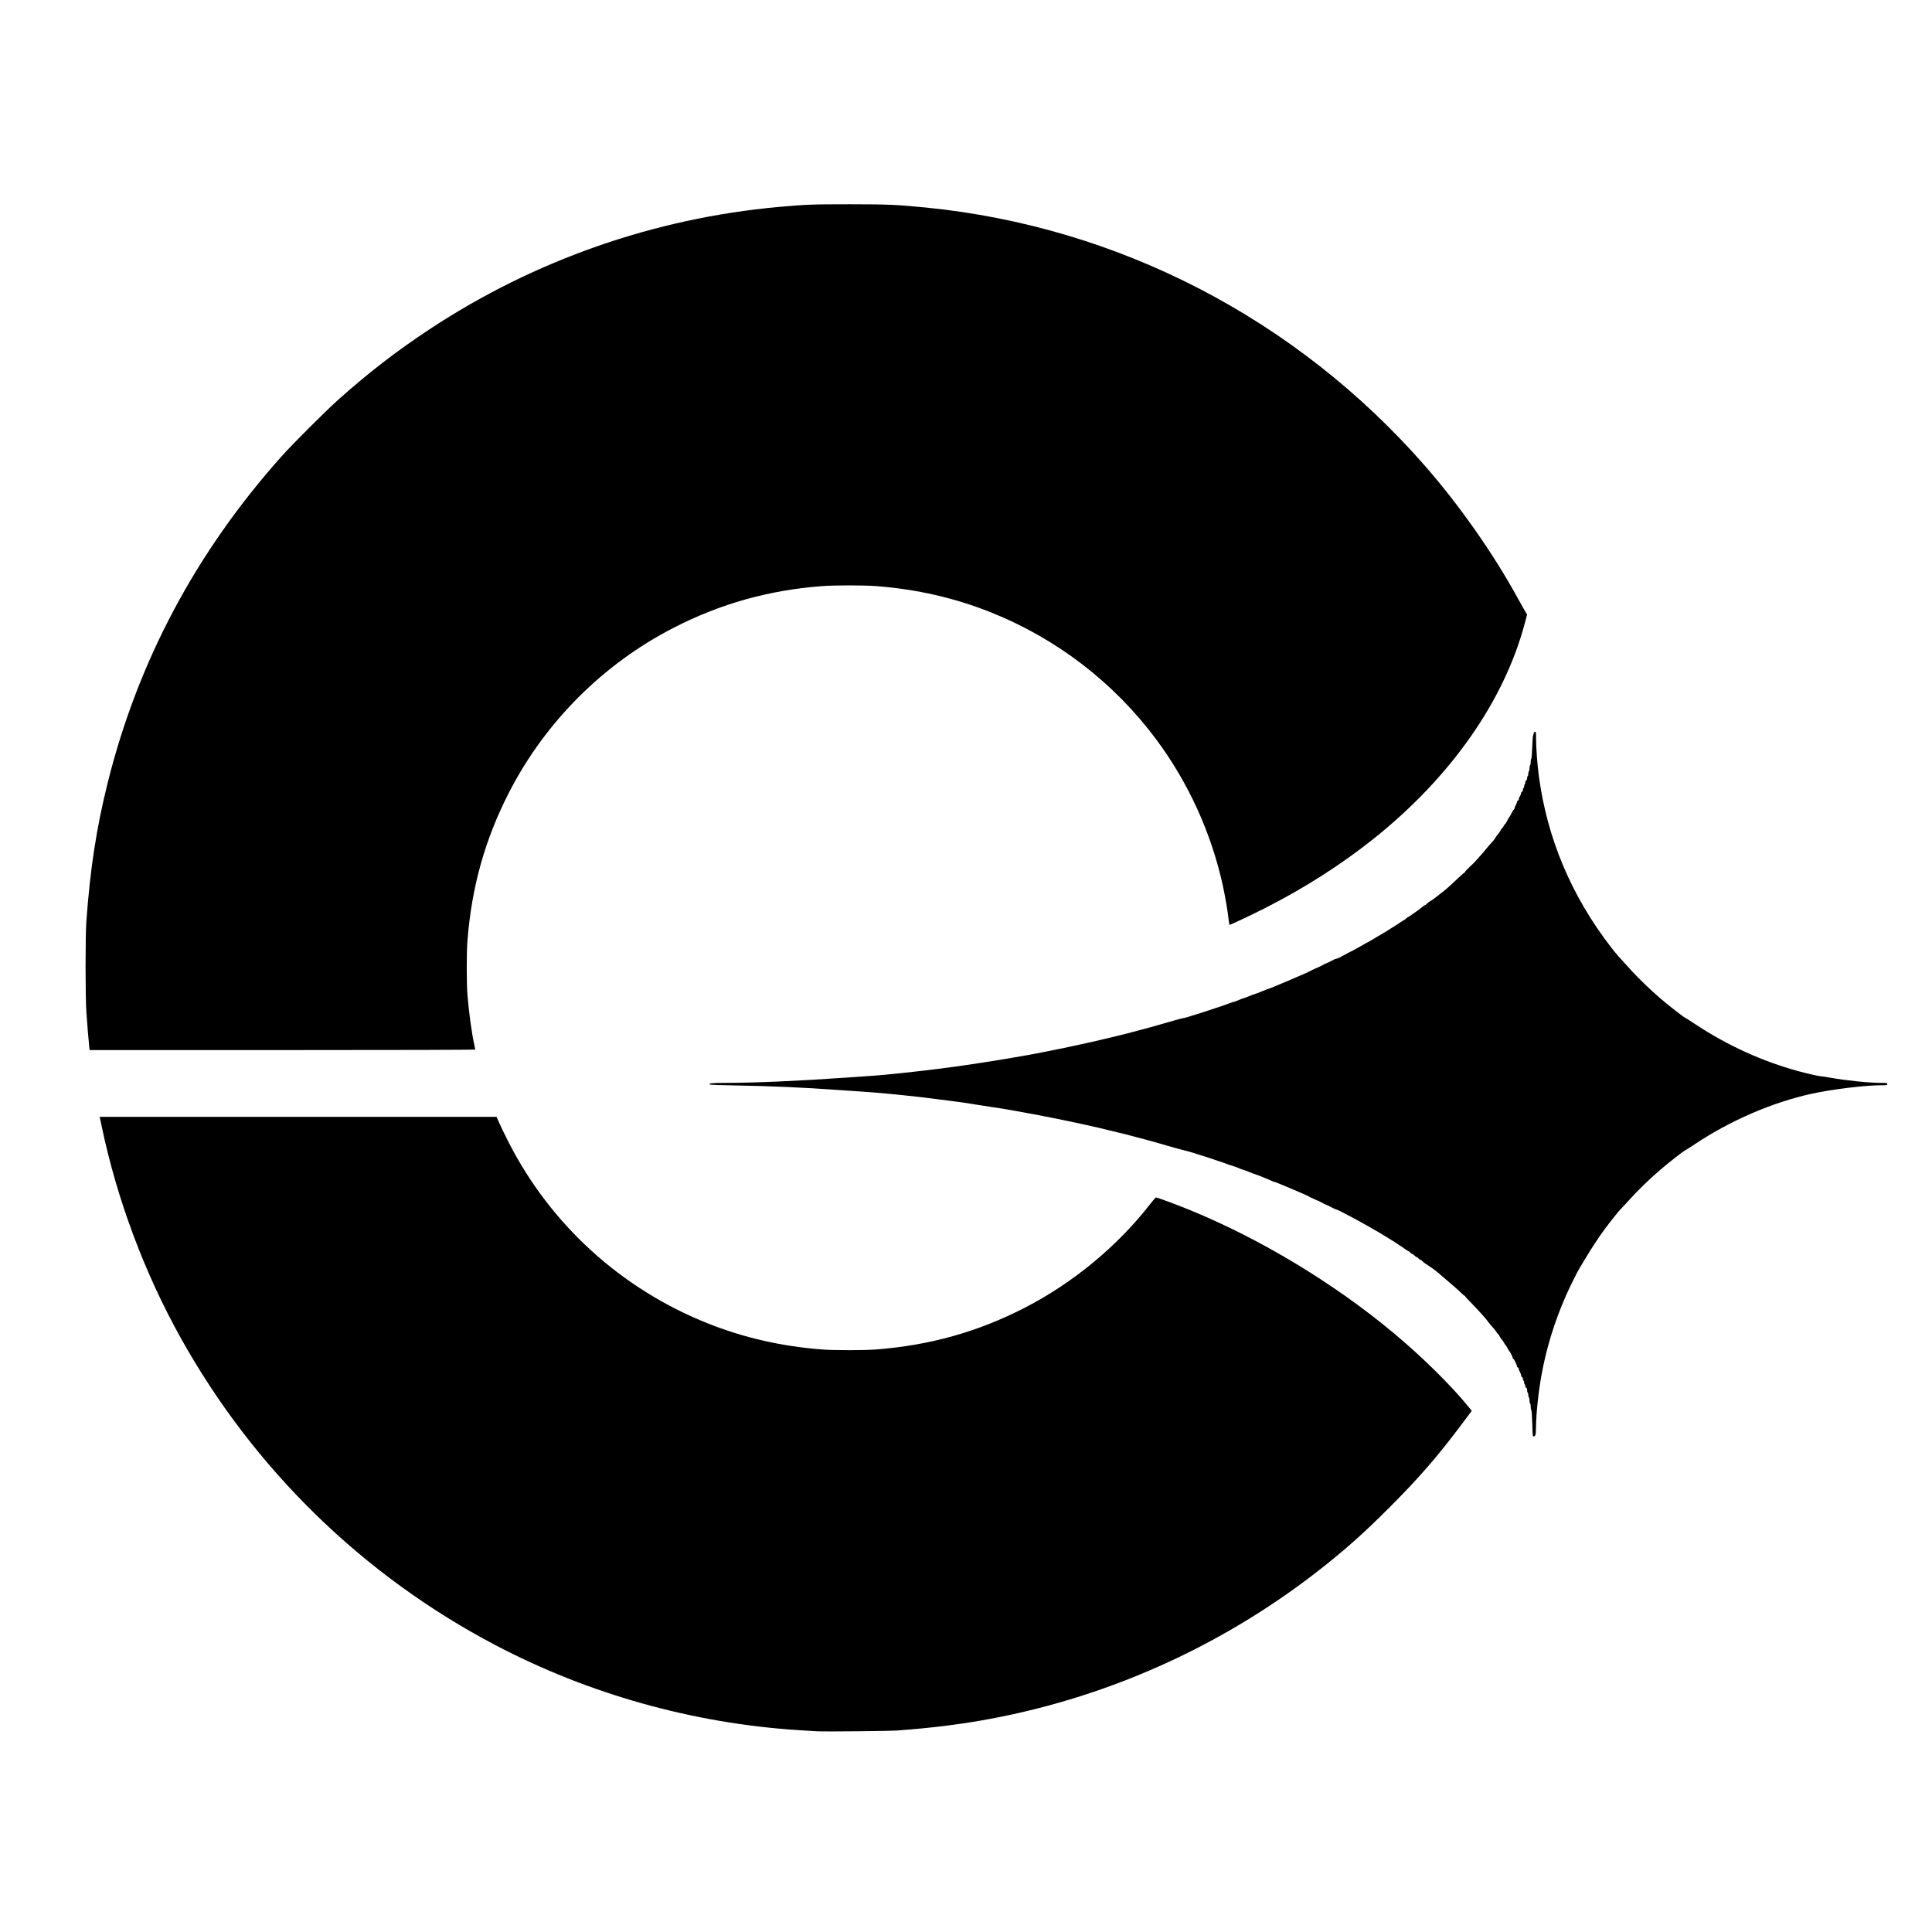
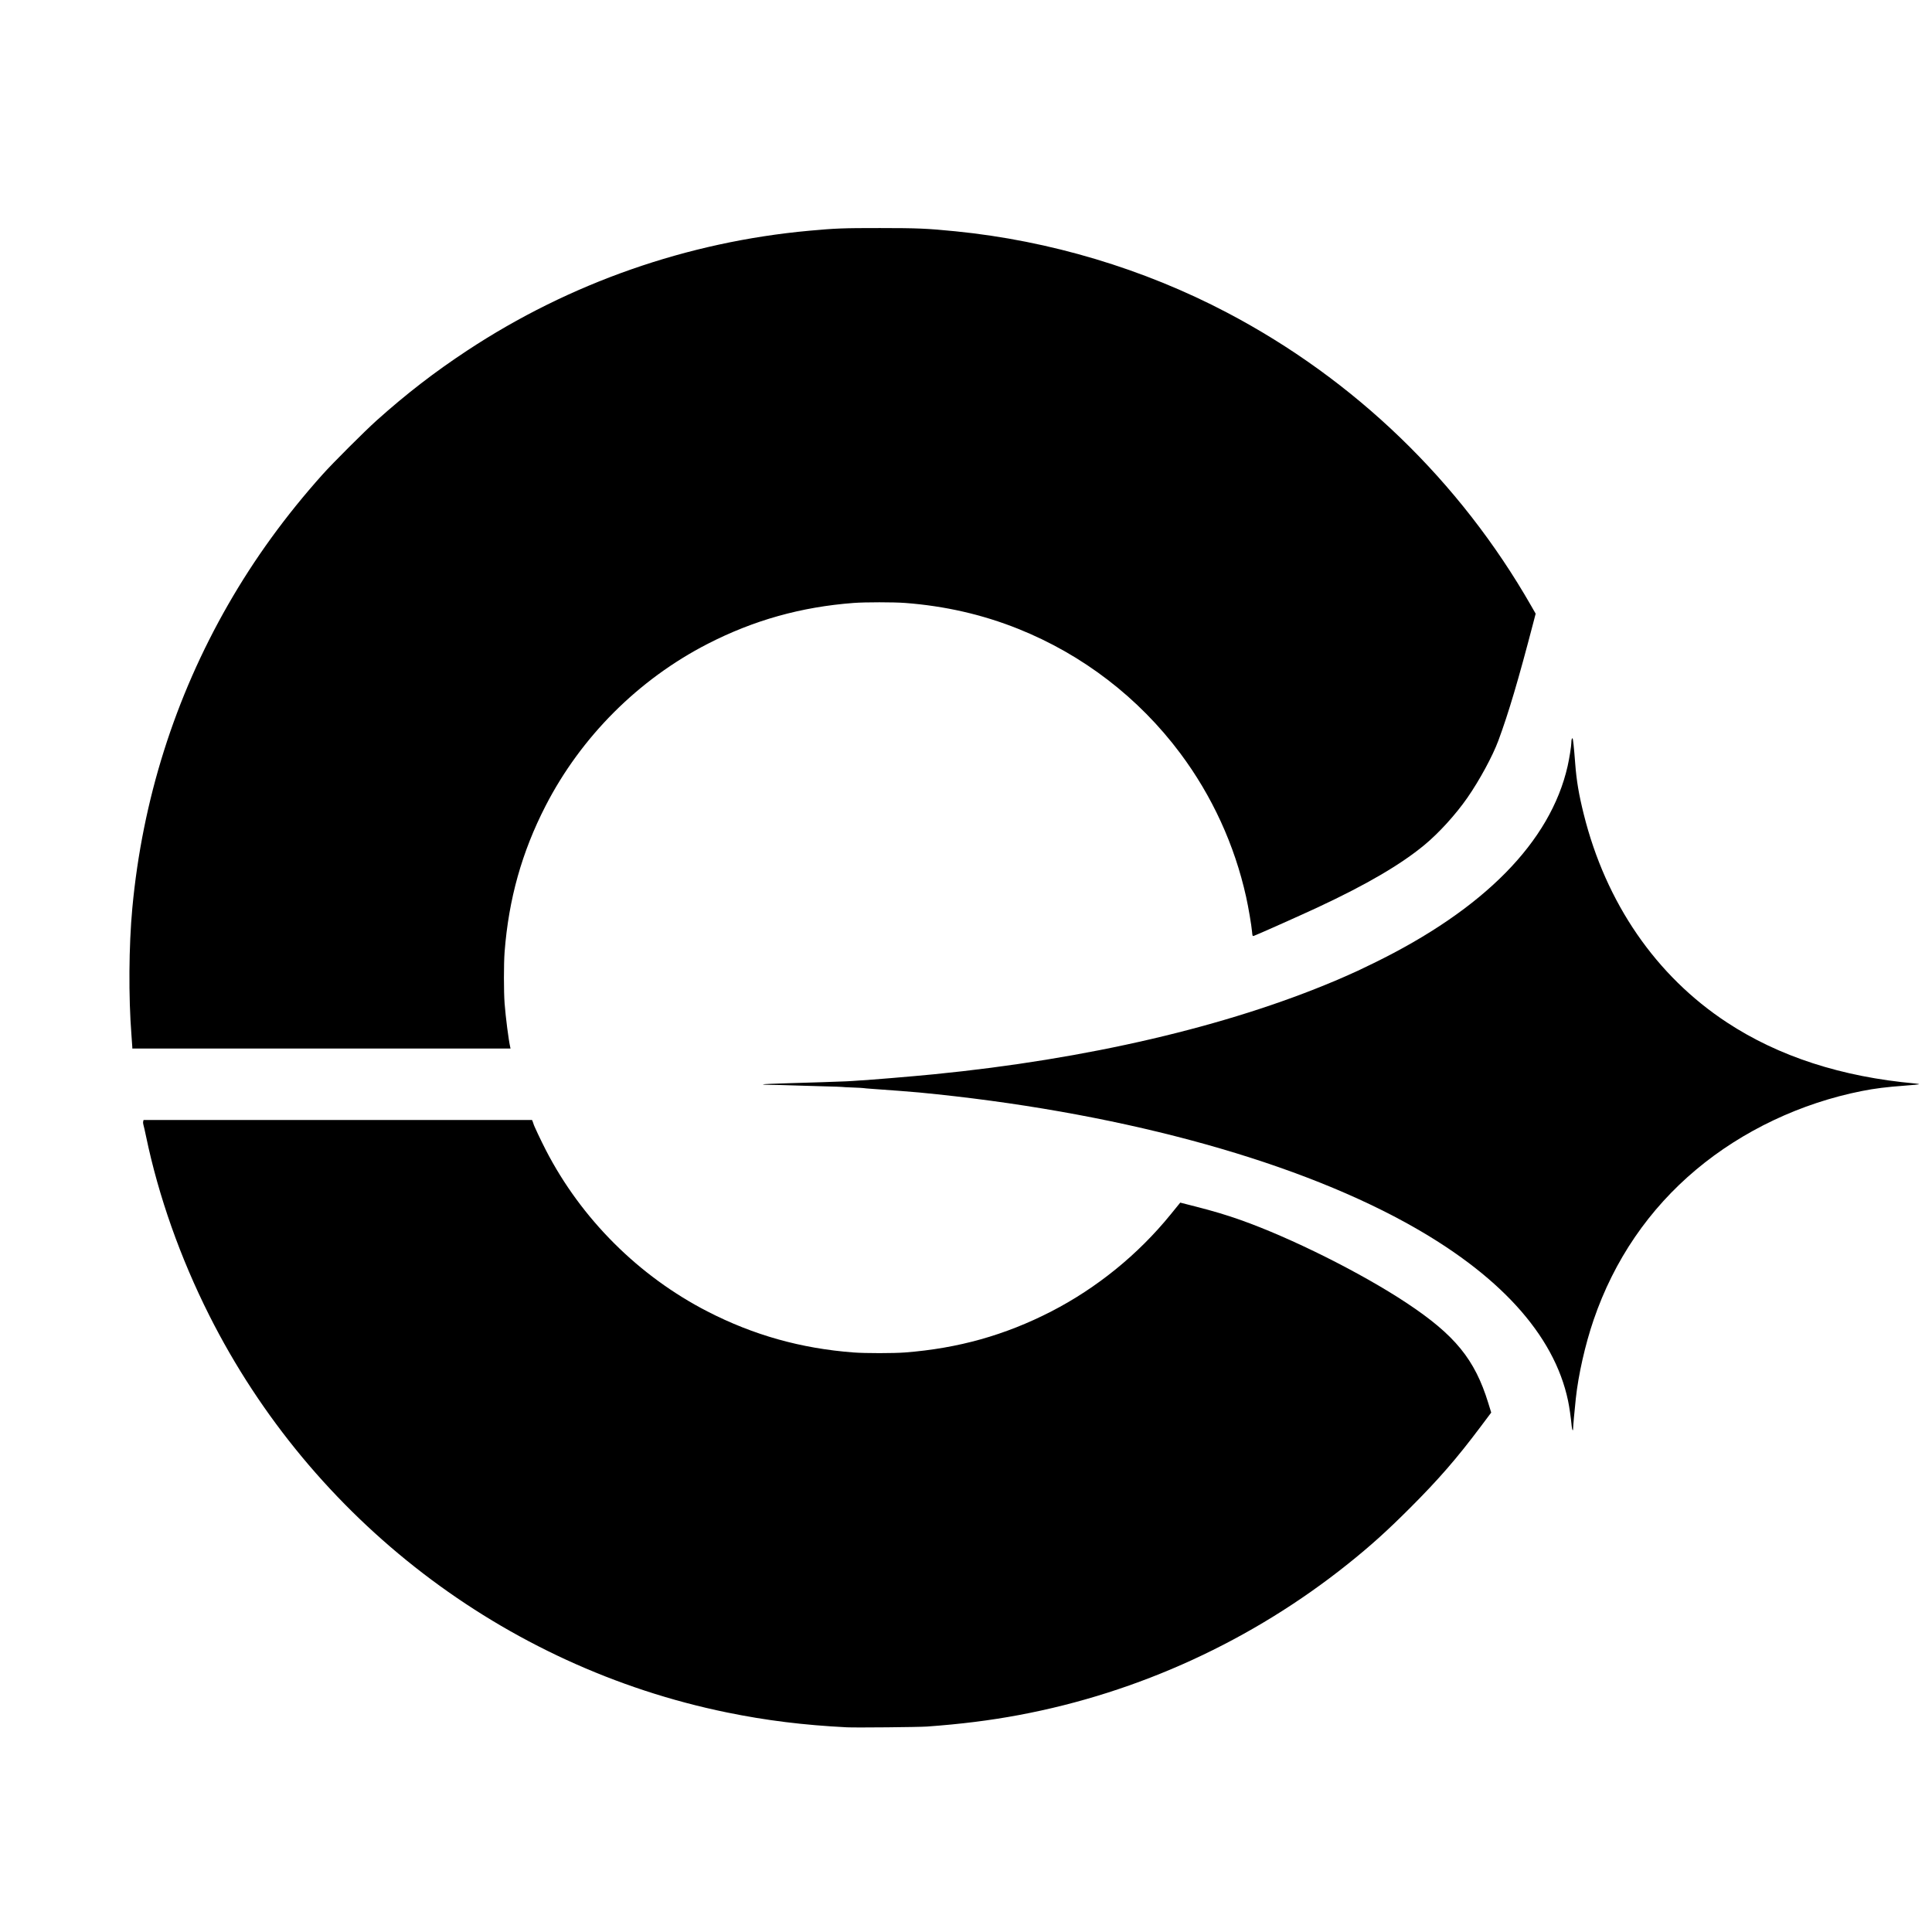
- <svg xmlns="http://www.w3.org/2000/svg" version="1.1" id="svg1" width="3240" height="3240" viewBox="0 0 3240 3240">
+ <svg xmlns="http://www.w3.org/2000/svg" version="1.1" id="svg1" width="3300" height="3300" viewBox="0 0 3300 3300">
  <defs id="defs1" />
-   <g id="logo">
-     <path style="fill:#000000" d="m 1369.5,2903.372 c -3.85,-0.195 -17.8,-1.058 -31,-1.916 C 1161.48,2889.942 986.948,2840.94 830.88,2758.937 608.833,2642.266 426.311,2464.296 303.799,2245 242.397,2135.09 196.329,2011.957 170.514,1888.75 L 167.214,1873 h 332.764 332.764 l 4.74,10.75 c 2.607,5.912 9.557,20.2 15.444,31.75 70.32,137.96 188.488,245.626 333.073,303.469 60.827,24.335 124.829,38.978 193,44.156 20.106,1.527 70.208,1.518 90,-0.016 90.652,-7.029 170.811,-29.521 249.582,-70.032 81.166,-41.743 155.452,-103.21 210.71,-174.35 4.369,-5.625 8.492,-10.358 9.162,-10.518 1.538,-0.368 30.573,10.309 54.829,20.164 118.91,48.309 242.939,123.003 343.527,206.881 47.525,39.631 95.884,87.221 125.531,123.537 l 5.841,7.155 -17.426,23.277 c -40.245,53.758 -71.529,89.74 -121.165,139.357 -39.907,39.893 -67.654,64.888 -106.591,96.022 -163.42,130.67 -356.934,219.518 -561.5,257.802 -49.463,9.257 -99.376,15.508 -157,19.662 -14.281,1.03 -120.251,2.055 -135,1.306 z" id="lower-circle-half" />
-     <path style="fill:#000000" d="m 149.621,1755.25 c -1.056,-9.52 -3.452,-38.575 -4.804,-58.25 -1.738,-25.299 -1.75,-127.496 -0.018,-151.5 6.359,-88.108 16.911,-156.838 35.654,-232.231 C 231.28,1108.826 329.089,925.289 472.901,764.5 490.39,744.947 546.152,689.236 566.283,671.204 617.121,625.667 665.436,588.385 721.443,551.476 896.099,436.375 1096.891,366.107 1305.5,347.08 c 44.855,-4.091 57.707,-4.581 119.5,-4.555 63.3,0.027 79.526,0.73 128,5.546 322.427,32.037 620.965,186.548 836.479,432.928 57.923,66.219 114.662,147.064 155.453,221.5 5.124,9.35 10.821,19.519 12.659,22.598 l 3.343,5.598 -3.528,13.402 c -34.456,130.899 -124.287,259.178 -253.907,362.58 -54.343,43.351 -116.33,82.914 -182.623,116.56 -20.459,10.384 -57.256,27.762 -58.784,27.762 -0.45,0 -1.129,-3.441 -1.51,-7.647 -1.041,-11.486 -6.156,-41.512 -10.108,-59.33 C 2030.933,1395.915 1992.651,1312.12 1938.991,1240 1868.148,1144.786 1772.479,1071.23 1662,1027.031 c -60.827,-24.335 -124.829,-38.978 -193,-44.156 -19.947,-1.515 -70.053,-1.515 -90,0 -89.83,6.824 -170.874,29.57 -249.582,70.048 -117.851,60.61 -214.886,157.644 -275.495,275.495 -40.479,78.709 -63.063,159.202 -70.024,249.582 -1.536,19.947 -1.536,70.053 0,90 2.163,28.078 7.44,66.499 11.65,84.812 0.798,3.472 1.451,6.734 1.451,7.25 C 797,1760.644 674.281,1761 473.629,1761 H 150.258 Z" id="upper-circle-half" />
-     <path style="fill:#000000" d="m 2570.58,2407.824 c -0.228,-0.728 -0.661,-10.511 -0.964,-21.74 -0.322,-11.953 -0.978,-20.845 -1.583,-21.45 -0.568,-0.568 -1.034,-3.167 -1.034,-5.774 0,-2.607 -0.45,-5.019 -1,-5.359 -0.55,-0.34 -1,-2.59 -1,-5 0,-2.41 -0.45,-4.66 -1,-5 -0.55,-0.34 -1,-2.14 -1,-4 0,-1.86 -0.45,-3.66 -1,-4 -0.55,-0.34 -1,-2.181 -1,-4.09 0,-2.164 -0.565,-3.689 -1.5,-4.048 -0.825,-0.317 -1.5,-1.626 -1.5,-2.91 0,-1.284 -0.45,-2.612 -1,-2.952 -0.55,-0.34 -1,-1.69 -1,-3 0,-1.31 -0.45,-2.66 -1,-3 -0.55,-0.34 -1,-1.731 -1,-3.09 0,-1.36 -0.675,-2.731 -1.5,-3.048 -0.825,-0.317 -1.5,-1.433 -1.5,-2.482 0,-1.049 -0.52,-2.913 -1.156,-4.143 -2.431,-4.702 -2.844,-5.756 -2.844,-7.254 0,-0.85 -0.675,-1.804 -1.5,-2.121 -0.825,-0.317 -1.5,-1.208 -1.5,-1.982 0,-0.774 -0.412,-2.188 -0.916,-3.143 -0.504,-0.955 -1.65,-3.424 -2.547,-5.486 -0.897,-2.062 -2.06,-3.75 -2.584,-3.75 -0.524,0 -0.953,-0.599 -0.953,-1.331 0,-1.604 -4.533,-10.737 -5.745,-11.575 -0.473,-0.327 -1.663,-2.322 -2.647,-4.434 -0.983,-2.112 -2.534,-4.6 -3.448,-5.53 -0.913,-0.93 -2.326,-3.027 -3.139,-4.661 -0.813,-1.633 -2.459,-4.001 -3.656,-5.262 -1.198,-1.261 -2.916,-3.848 -3.818,-5.75 -0.902,-1.901 -1.972,-3.457 -2.378,-3.457 -0.406,0 -1.52,-1.326 -2.478,-2.946 -1.538,-2.604 -6.264,-8.341 -10.705,-12.995 -0.832,-0.872 -2.6,-3.155 -3.928,-5.073 -1.328,-1.918 -3.122,-4.207 -3.986,-5.089 -0.865,-0.881 -3.822,-4.234 -6.572,-7.451 -2.75,-3.217 -10.062,-11.02 -16.25,-17.341 -6.188,-6.321 -11.25,-11.855 -11.25,-12.299 0,-0.444 -0.401,-0.807 -0.891,-0.807 -0.49,0 -3.303,-2.381 -6.25,-5.29 -4.64,-4.58 -14.956,-13.573 -39.242,-34.211 -3.236,-2.75 -8.012,-6.349 -10.614,-7.999 -8.875,-5.629 -12.502,-8.24 -14.408,-10.37 -1.048,-1.171 -2.432,-2.13 -3.076,-2.13 -0.644,0 -2.228,-1.125 -3.519,-2.5 -1.292,-1.375 -2.867,-2.5 -3.5,-2.5 -0.633,0 -2.208,-1.125 -3.5,-2.5 -1.292,-1.375 -2.867,-2.5 -3.5,-2.5 -0.633,0 -2.208,-1.125 -3.5,-2.5 -1.292,-1.375 -2.833,-2.53 -3.424,-2.566 -0.592,-0.036 -3.101,-1.588 -5.576,-3.449 -2.475,-1.86 -6.525,-4.604 -9,-6.097 -2.475,-1.493 -4.725,-2.979 -5,-3.301 -0.275,-0.323 -1.4,-1.131 -2.5,-1.795 -15.208,-9.19 -23.23,-14.102 -25.383,-15.543 -1.44,-0.964 -3.967,-2.457 -5.617,-3.319 -1.65,-0.862 -4.8,-2.658 -7,-3.991 -2.2,-1.333 -5.35,-3.121 -7,-3.972 -1.65,-0.851 -4.8,-2.624 -7,-3.938 -2.2,-1.315 -5.35,-3.094 -7,-3.954 -1.65,-0.86 -7.5,-4.005 -13,-6.988 -15.535,-8.426 -25.947,-13.586 -27.416,-13.586 -0.738,0 -3.646,-1.313 -6.463,-2.918 -2.817,-1.605 -7.147,-3.7 -9.622,-4.655 -2.475,-0.955 -5.175,-2.294 -6,-2.976 -0.825,-0.681 -6,-3.134 -11.5,-5.451 -5.5,-2.316 -10.675,-4.769 -11.5,-5.45 -1.833,-1.514 -56.06,-24.549 -57.792,-24.549 -0.68,0 -2.017,-0.417 -2.972,-0.927 -3.526,-1.883 -28.776,-12.084 -29.898,-12.078 -0.639,0 -4.841,-1.569 -9.339,-3.494 -4.497,-1.925 -8.756,-3.5 -9.464,-3.5 -0.708,0 -3.93,-1.184 -7.161,-2.632 -3.231,-1.448 -7.224,-2.975 -8.874,-3.394 -3.381,-0.86 -10.129,-3.167 -19,-6.497 -3.3,-1.239 -9.15,-3.212 -13,-4.385 -3.85,-1.173 -8.575,-2.75 -10.5,-3.504 -1.925,-0.755 -5.525,-1.909 -8,-2.565 -2.475,-0.656 -6.75,-1.986 -9.5,-2.955 -2.75,-0.969 -6.575,-2.219 -8.5,-2.777 -8.307,-2.409 -14.927,-4.215 -21,-5.731 -3.575,-0.892 -8.075,-2.083 -10,-2.647 -1.925,-0.564 -5.075,-1.475 -7,-2.025 -1.925,-0.55 -5.075,-1.45 -7,-2 -1.925,-0.55 -4.963,-1.425 -6.75,-1.944 -1.788,-0.519 -4.938,-1.419 -7,-2 -2.062,-0.581 -5.213,-1.481 -7,-2 -7.411,-2.152 -11.034,-3.142 -16.25,-4.444 -3.025,-0.755 -7.075,-1.813 -9,-2.352 -10.985,-3.077 -28.618,-7.579 -36,-9.191 -4.675,-1.021 -12.1,-2.823 -16.5,-4.004 -13.584,-3.645 -58.134,-13.409 -91,-19.943 -26.35,-5.239 -32.662,-6.444 -44.5,-8.493 -5.225,-0.905 -12.65,-2.265 -16.5,-3.023 -10.883,-2.143 -48.947,-8.273 -65,-10.468 -4.4,-0.602 -10.025,-1.53 -12.5,-2.063 -2.475,-0.533 -13.275,-2.091 -24,-3.463 -10.725,-1.371 -24.45,-3.152 -30.5,-3.957 -42.378,-5.639 -101.068,-11.449 -136.5,-13.513 -9.625,-0.561 -26.275,-1.679 -37,-2.485 -47.735,-3.588 -112.435,-6.406 -165.698,-7.218 -23.209,-0.353 -42.784,-1.021 -43.5,-1.484 -3.322,-2.146 2.834,-2.812 26.198,-2.831 49.378,-0.041 123.66,-3.312 204.5,-9.005 15.4,-1.085 35.2,-2.459 44,-3.054 18.979,-1.284 78.967,-7.652 107.5,-11.413 5.775,-0.761 14.55,-1.906 19.5,-2.544 29.268,-3.773 86.609,-12.697 119,-18.518 4.95,-0.89 11.475,-2.03 14.5,-2.534 3.025,-0.504 8.65,-1.565 12.5,-2.356 3.85,-0.792 14.425,-2.872 23.5,-4.622 24.242,-4.677 76.421,-16.074 96,-20.969 4.675,-1.169 12.1,-2.953 16.5,-3.965 7.14,-1.642 26.079,-6.538 35.5,-9.177 1.925,-0.539 5.975,-1.598 9,-2.352 5.216,-1.301 8.839,-2.292 16.25,-4.444 1.788,-0.519 4.825,-1.394 6.75,-1.944 1.925,-0.55 5.075,-1.45 7,-2 1.925,-0.55 5.188,-1.475 7.25,-2.056 2.062,-0.581 5.325,-1.506 7.25,-2.056 1.925,-0.55 4.963,-1.425 6.75,-1.944 8.594,-2.495 11.591,-3.262 15.75,-4.031 2.475,-0.458 5.625,-1.279 7,-1.824 1.375,-0.546 4.525,-1.538 7,-2.204 2.475,-0.666 6.075,-1.778 8,-2.471 1.925,-0.693 6.2,-2.044 9.5,-3.002 3.3,-0.958 7.575,-2.359 9.5,-3.112 1.925,-0.753 6.65,-2.333 10.5,-3.509 7.084,-2.165 11.316,-3.629 24.025,-8.313 3.864,-1.424 7.534,-2.589 8.157,-2.589 0.623,0 4.141,-1.35 7.819,-3 3.678,-1.65 7.28,-3 8.005,-3 0.725,0 4.998,-1.575 9.495,-3.5 4.497,-1.925 8.711,-3.5 9.363,-3.5 0.652,0 5.991,-2.025 11.865,-4.5 5.873,-2.475 11.159,-4.5 11.747,-4.5 1.598,0 67.286,-28.019 69.025,-29.442 0.825,-0.675 5.55,-2.928 10.5,-5.006 4.95,-2.078 9.675,-4.332 10.5,-5.01 0.825,-0.677 3.525,-2.013 6,-2.969 2.475,-0.955 6.805,-3.05 9.622,-4.655 2.817,-1.605 5.967,-2.94 7,-2.966 1.033,-0.026 3.453,-0.906 5.378,-1.954 1.925,-1.048 5.3,-2.821 7.5,-3.939 2.2,-1.118 4.675,-2.494 5.5,-3.057 0.825,-0.563 3.525,-1.956 6,-3.097 2.475,-1.14 6.3,-3.154 8.5,-4.475 2.2,-1.321 5.8,-3.31 8,-4.421 2.2,-1.111 5.35,-2.903 7,-3.983 1.65,-1.08 4.381,-2.595 6.07,-3.368 1.688,-0.773 5.063,-2.695 7.5,-4.27 2.437,-1.576 5.555,-3.432 6.93,-4.126 1.375,-0.693 3.85,-2.162 5.5,-3.264 1.65,-1.102 4.35,-2.698 6,-3.549 1.65,-0.85 6.375,-3.776 10.5,-6.501 4.125,-2.725 8.175,-5.269 9,-5.652 0.825,-0.383 1.95,-1.078 2.5,-1.544 1.563,-1.325 11.621,-7.753 12.131,-7.753 0.251,0 1.67,-1.125 3.152,-2.5 1.483,-1.375 3.036,-2.5 3.452,-2.5 0.968,0 21.445,-14.571 24.82,-17.661 1.405,-1.287 3.014,-2.339 3.576,-2.339 0.561,0 2.112,-1.169 3.445,-2.597 1.333,-1.429 3.999,-3.405 5.924,-4.393 1.925,-0.988 6.726,-4.431 10.669,-7.653 3.943,-3.221 9.178,-7.332 11.633,-9.134 2.455,-1.802 7.166,-5.852 10.468,-9 10.645,-10.147 23.404,-21.714 24.33,-22.056 0.495,-0.183 0.9,-0.717 0.9,-1.185 0,-0.469 2.762,-3.469 6.138,-6.667 8.22,-7.787 8.674,-8.246 13.862,-14.027 9.102,-10.143 11.564,-12.988 14.5,-16.755 1.65,-2.117 4.35,-5.296 6,-7.064 6.581,-7.051 9.074,-10.085 10.377,-12.627 0.75,-1.462 2.642,-4.059 4.206,-5.771 1.564,-1.712 3.586,-4.678 4.494,-6.591 0.908,-1.913 2.028,-3.478 2.49,-3.478 0.462,0 1.587,-1.575 2.5,-3.5 0.913,-1.925 2.026,-3.5 2.473,-3.5 0.447,0 2.067,-2.587 3.599,-5.75 1.533,-3.163 3.123,-5.894 3.534,-6.07 0.411,-0.176 1.981,-2.876 3.488,-6 1.507,-3.124 3.325,-6.04 4.039,-6.479 0.714,-0.44 1.299,-1.458 1.299,-2.264 0,-0.805 0.52,-2.47 1.156,-3.7 2.408,-4.657 2.844,-5.749 2.844,-7.116 0,-0.774 0.675,-1.666 1.5,-1.982 0.825,-0.317 1.5,-1.271 1.5,-2.121 0,-0.85 0.45,-2.439 1,-3.531 0.55,-1.093 1.45,-2.88 2,-3.973 0.55,-1.093 1,-2.619 1,-3.393 0,-0.774 0.675,-1.666 1.5,-1.982 0.825,-0.317 1.5,-1.688 1.5,-3.048 0,-1.36 0.45,-2.751 1,-3.09 0.55,-0.34 1,-1.69 1,-3 0,-1.31 0.45,-2.66 1,-3 0.55,-0.34 1,-1.893 1,-3.452 0,-1.597 0.655,-3.085 1.5,-3.41 0.868,-0.333 1.5,-1.828 1.5,-3.548 0,-1.635 0.45,-3.251 1,-3.59 0.55,-0.34 1,-2.14 1,-4 0,-1.86 0.45,-3.66 1,-4 0.55,-0.34 1,-2.59 1,-5 0,-2.41 0.45,-4.66 1,-5 0.55,-0.34 1,-2.752 1,-5.359 0,-2.608 0.445,-5.186 0.989,-5.73 0.544,-0.544 1.254,-9.072 1.578,-18.95 0.324,-9.879 0.981,-18.861 1.459,-19.961 0.478,-1.1 1.011,-2.895 1.183,-3.989 0.172,-1.094 1.095,-2.139 2.052,-2.323 1.578,-0.304 1.74,0.85 1.752,12.489 0.015,14.138 2.067,41.784 4.467,60.173 13.79,105.667 54.866,203.176 122.017,289.65 8.231,10.599 11.299,14.098 34.656,39.528 11.072,12.054 31.171,31.379 45.866,44.098 14.002,12.119 41.895,33.874 43.432,33.874 0.33,0 8.351,5.121 17.825,11.38 53.077,35.068 111.593,61.632 171.905,78.039 16.189,4.404 34.794,8.581 38.22,8.581 1.463,0 8.609,1.091 15.88,2.425 24.823,4.554 64.404,8.575 84.419,8.575 9.633,0 10.3,0.129 10.3,2 0,1.871 -0.667,2 -10.3,2 -26.961,0 -82.133,6.722 -116.2,14.157 -66.111,14.429 -137.009,45.06 -196.726,84.995 -8.099,5.416 -15.047,9.848 -15.44,9.848 -1.458,0 -27.325,20.185 -41.816,32.632 -19.473,16.725 -38.81,35.531 -53.849,52.368 -6.632,7.425 -12.421,13.65 -12.864,13.834 -1.021,0.422 -17.181,20.67 -26.471,33.166 -9.385,12.624 -23.634,34.263 -32.466,49.305 -3.938,6.707 -8.005,13.429 -9.038,14.937 -3.305,4.826 -17.238,32.779 -23.806,47.757 -19.253,43.908 -32.824,88.09 -41.006,133.5 -5.181,28.754 -8.873,64.009 -9.112,87 -0.057,5.5 -0.416,11.123 -0.798,12.495 -0.755,2.712 -3.858,3.967 -4.526,1.829 z" id="laser-star" />
+   <g id="g1">
+     <path style="fill:#000000" d="m 2684.618,2436.25 c -1.551,-15.906 -3.942,-32.562 -6.277,-43.711 -23.73,-113.335 -118.823,-217.41 -278.59,-304.905 C 2198.537,1977.441 1900.185,1897.761 1570,1866.033 c -11.669,-1.121 -53.88,-4.367 -78.406,-6.029 -8.748,-0.593 -16.173,-1.239 -16.5,-1.436 -0.327,-0.197 -8.661,-0.652 -18.52,-1.012 -9.859,-0.36 -18.184,-0.806 -18.5,-0.991 -0.316,-0.185 -13.625,-0.637 -29.575,-1.004 -15.95,-0.367 -40.25,-1.084 -54,-1.594 -13.75,-0.51 -30.962,-0.936 -38.25,-0.947 -7.287,-0.011 -13.25,-0.386 -13.25,-0.833 0,-0.447 21.038,-1.374 46.75,-2.059 25.712,-0.685 50.125,-1.431 54.25,-1.656 4.125,-0.226 16.05,-0.65 26.5,-0.944 10.45,-0.293 21.925,-0.8 25.5,-1.126 3.575,-0.326 9.2,-0.72 12.5,-0.875 15.463,-0.729 89.966,-6.951 127,-10.607 261.37,-25.799 500.109,-81.477 685.383,-159.844 10.571,-4.471 23.499,-10.143 28.729,-12.603 5.23,-2.46 9.687,-4.473 9.905,-4.473 0.218,0 12.302,-5.813 26.855,-12.918 188.448,-92.008 301.91,-207.252 331.24,-336.441 2.964,-13.055 6.364,-34.541 6.378,-40.309 0.011,-4.485 0.775,-7.332 1.968,-7.332 0.857,0 2.476,15.129 4.601,43 2.262,29.662 6.131,52.672 14.545,86.5 37.726,151.669 123.286,276.154 244.607,355.891 88.523,58.181 195.92,93.016 321.54,104.293 3.712,0.333 6.75,0.894 6.75,1.245 0,0.352 -10.912,1.439 -24.25,2.417 -31.264,2.292 -51.506,4.821 -73.526,9.188 -104.298,20.684 -203.539,67.702 -282.707,133.94 -81.106,67.859 -140.6,154.996 -175.516,257.068 -14.392,42.073 -26.109,93.852 -30.426,134.458 -2.251,21.172 -4.582,47.009 -4.578,50.75 0.01,5.9 -1.708,3.378 -2.379,-3.5 z" id="path2" />
+     <path id="path1" style="fill:#000000" d="m 1446.5,2950.371 c -74.203,-3.759 -137.722,-11.631 -205,-25.406 C 860.888,2847.038 533,2595.552 357.567,2247 307.874,2148.269 270.818,2043.44 249.575,1941.5 c -1.948,-9.35 -4.017,-18.429 -4.597,-20.175 -0.58,-1.746 -0.763,-4.334 -0.408,-5.75 L 245.217,1913 h 331.77 331.77 l 1.225,2.957 c 0.674,1.626 1.259,3.314 1.301,3.75 0.19,1.974 12.675,28.471 21.183,44.96 60.511,117.266 158.382,214.944 275.952,275.41 78.666,40.457 159.916,63.26 249.582,70.044 20.096,1.52 68.217,1.512 88,-0.016 90.533,-6.992 170.81,-29.516 249.582,-70.027 77.852,-40.039 148.451,-97.384 203.843,-165.577 5.361,-6.6 11.277,-13.877 13.146,-16.171 l 3.398,-4.171 26.766,6.845 c 29.833,7.63 51.905,14.231 75.766,22.659 86.365,30.506 206.748,90.639 284.128,141.929 82.59,54.742 116.427,96.172 139.385,170.663 l 5.091,16.52 -17.917,23.895 c -40.924,54.579 -71.862,90.195 -121.097,139.411 -39.406,39.391 -67.293,64.5 -106.091,95.523 -163.42,130.67 -356.934,219.518 -561.5,257.802 -49.456,9.255 -99.264,15.494 -157,19.664 -14.243,1.029 -122.157,2.056 -137,1.304 z M 225.993,1788.75 c -0.004,-1.238 -0.659,-10.575 -1.457,-20.75 -5.131,-65.455 -4.535,-152.417 1.488,-217 17.205,-184.486 72.44,-359.353 163.777,-518.5 45.062,-78.516 97.947,-151.393 161.1,-222 17.482,-19.546 72.251,-74.263 92.381,-92.295 C 694.111,672.675 742.435,635.386 798.443,598.476 973.099,483.375 1173.891,413.107 1382.5,394.08 c 44.966,-4.101 57.655,-4.581 120.5,-4.556 64.387,0.026 80.33,0.712 129,5.547 161.206,16.018 321.356,63.978 464.12,138.991 217.58,114.324 397.24,287.594 519.261,500.794 l 7.645,13.357 -4.08,15.643 c -25.432,97.501 -42.101,153.729 -59.63,201.143 -9.752,26.379 -32.293,67.942 -53,97.728 -19.92,28.653 -48.786,60.345 -73.636,80.846 -40.467,33.384 -98.692,67.435 -181.18,105.958 -28.245,13.191 -106.946,48.29 -109.992,49.055 -2.108,0.529 -2.255,0.17 -2.919,-7.162 -1.047,-11.55 -6.153,-41.539 -10.115,-59.402 -19.713,-88.884 -58.098,-172.551 -112.642,-245.523 -70.92,-94.882 -166.743,-168.426 -276.833,-212.469 -60.833,-24.337 -124.937,-39.002 -193,-44.151 -19.938,-1.508 -68.062,-1.508 -88,0 -89.714,6.788 -170.873,29.564 -249.582,70.044 -118.001,60.687 -215.809,158.495 -276.495,276.495 -40.48,78.71 -63.097,159.327 -70.019,249.582 -1.529,19.938 -1.529,68.062 0,88 1.834,23.911 6.726,61.901 9.626,74.75 l 0.508,2.25 H 549.019 226 Z" />
  </g>
</svg>
